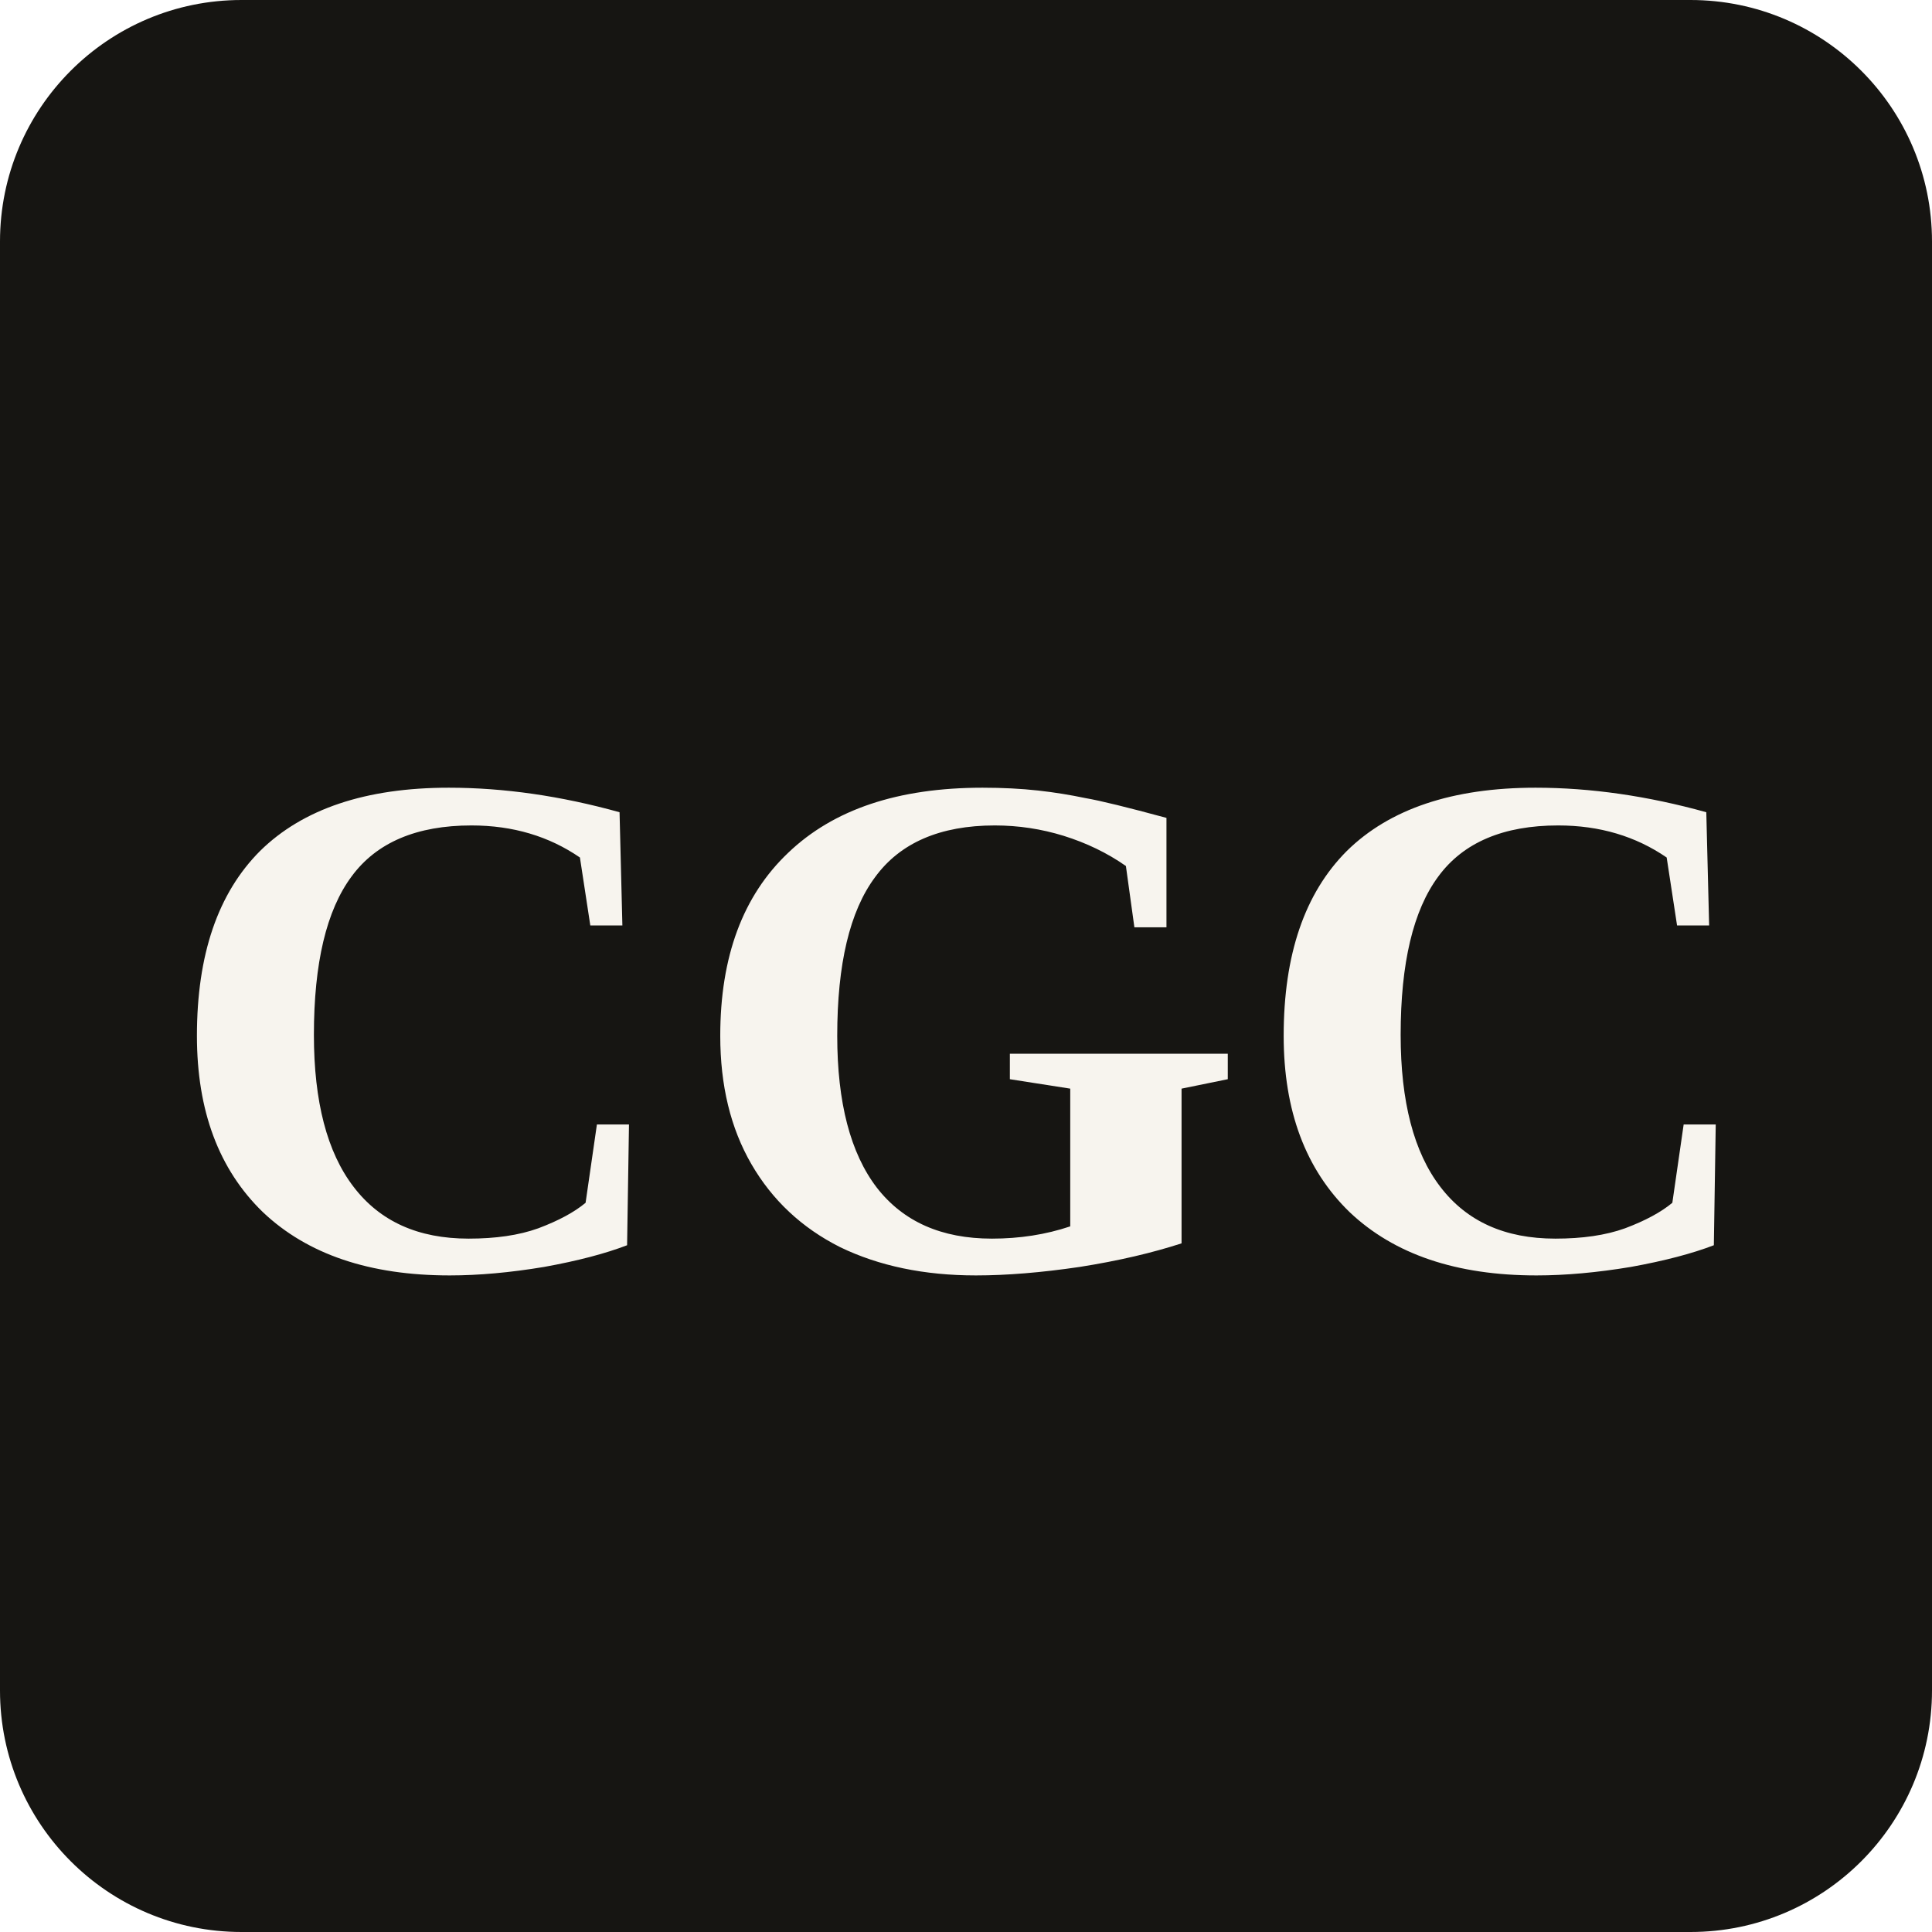
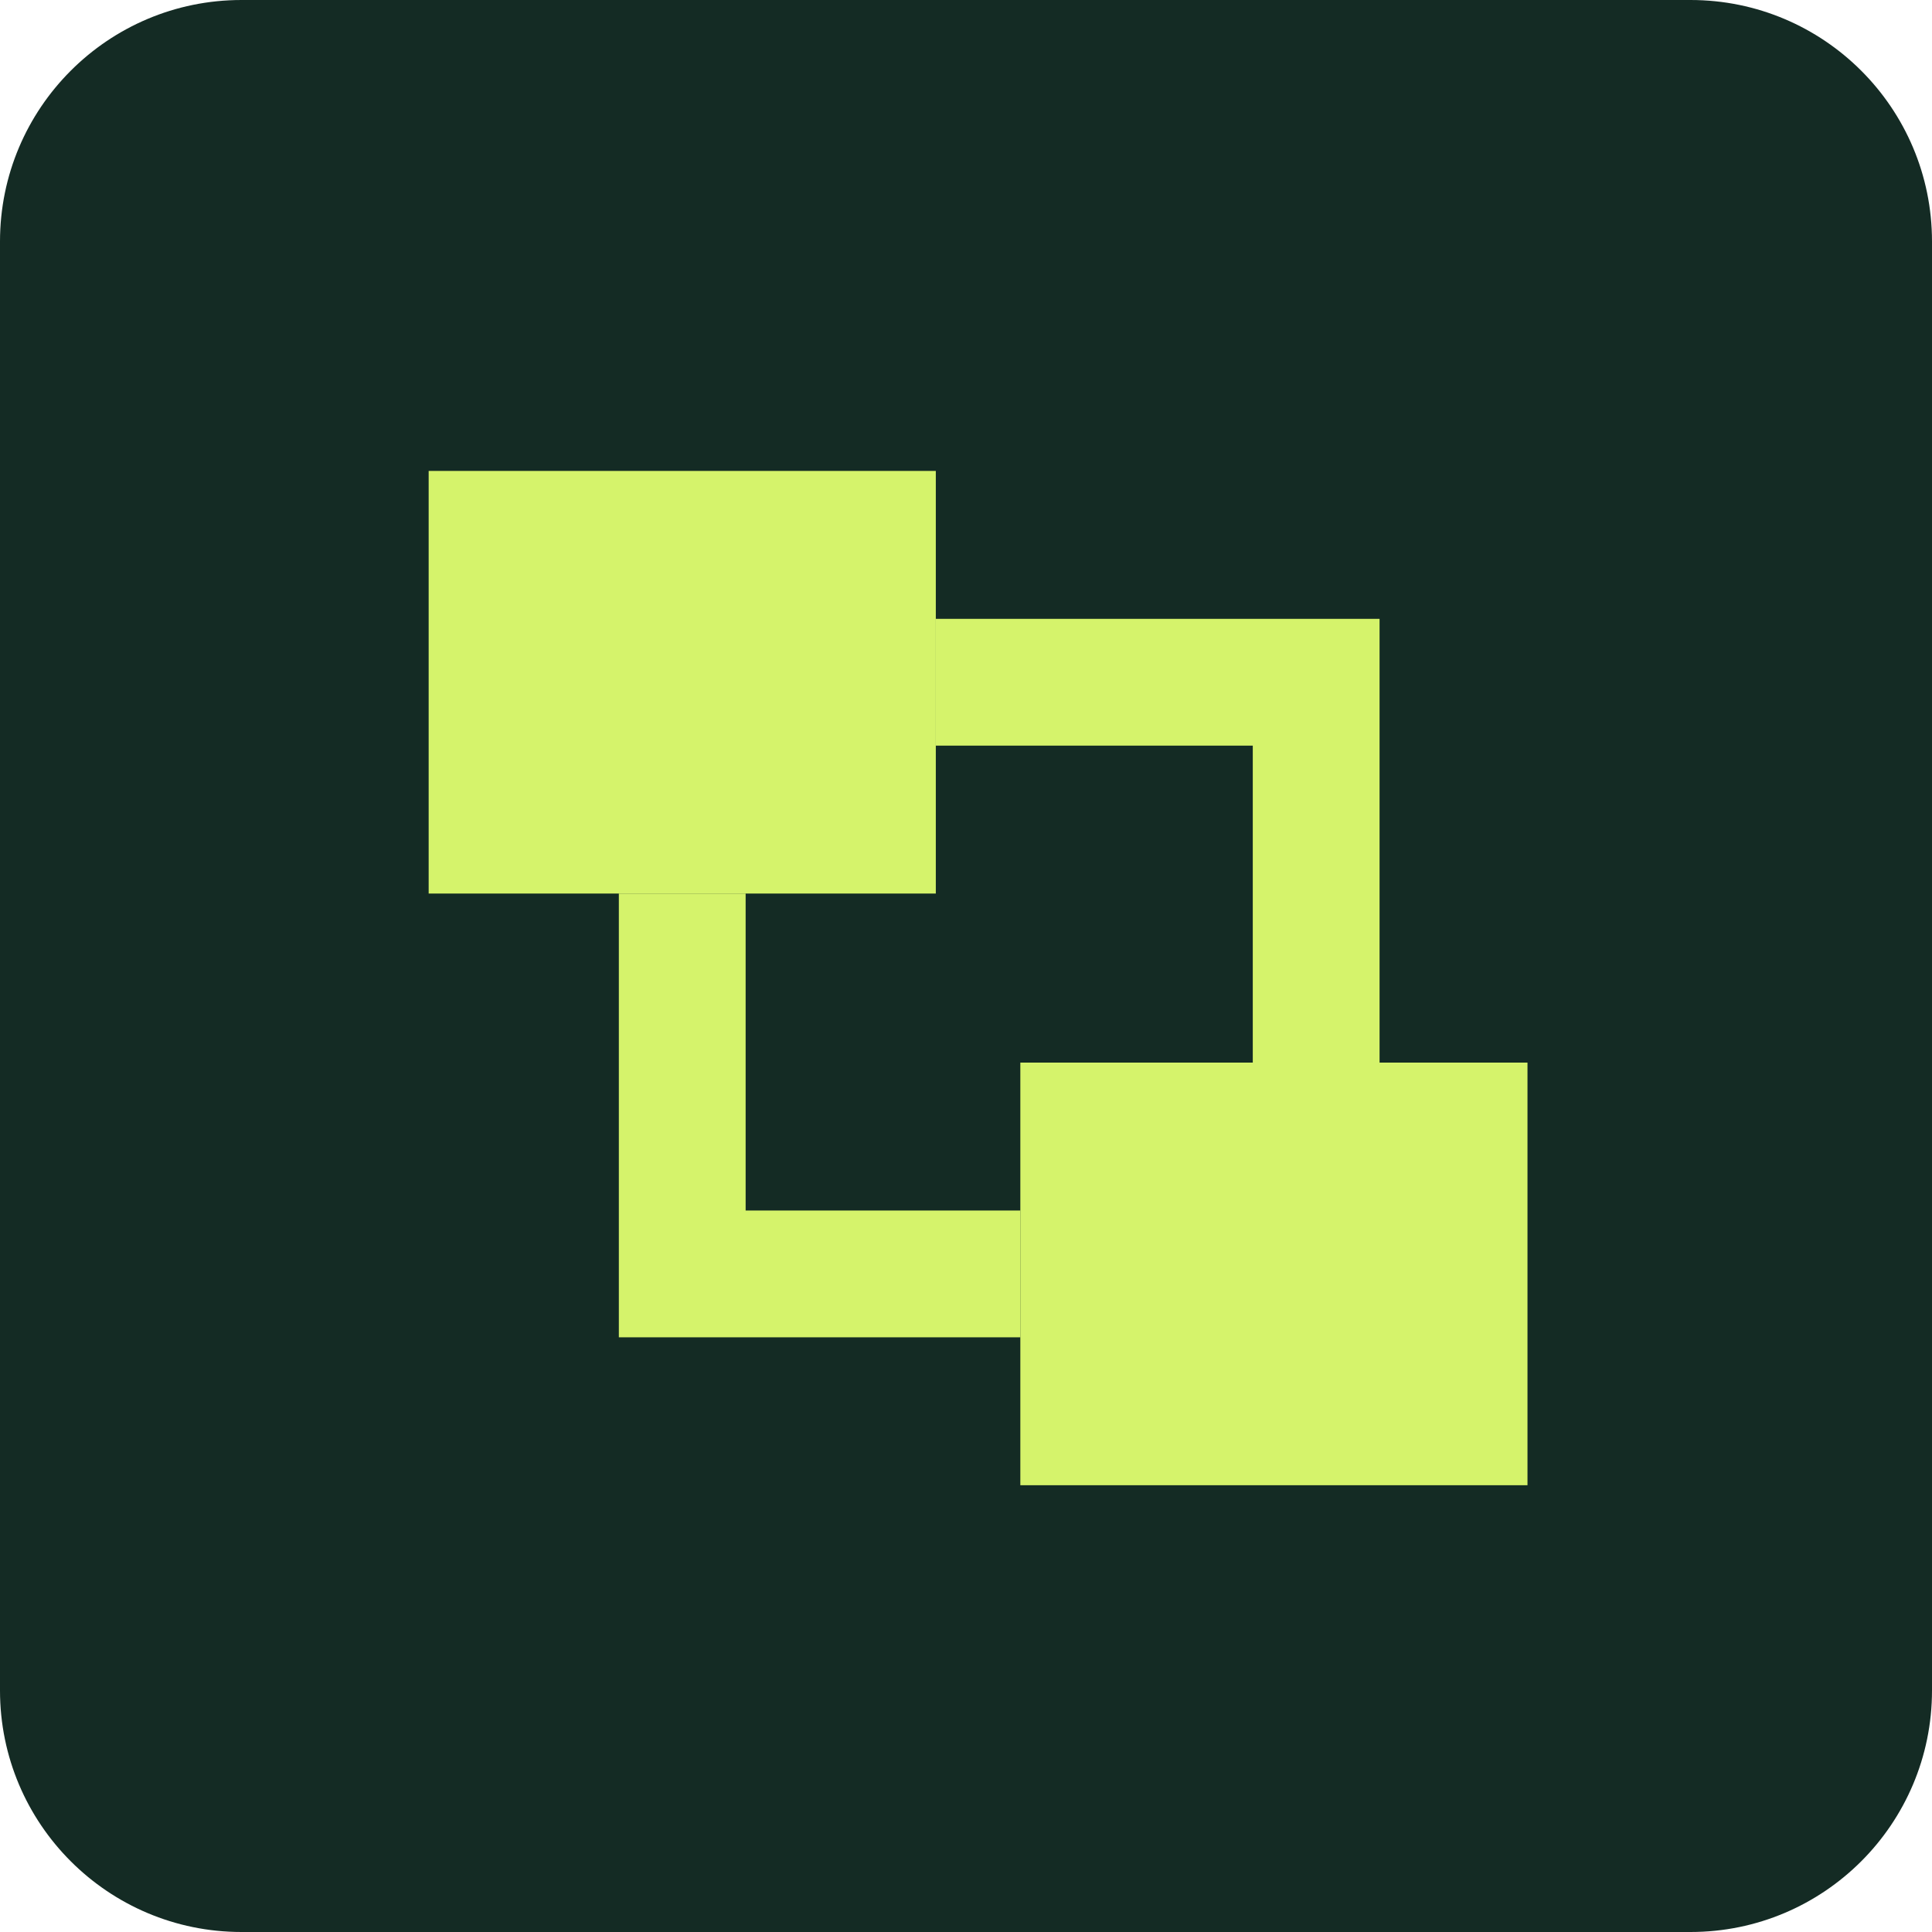
- <svg xmlns="http://www.w3.org/2000/svg" viewBox="0 0 32 32">
-   <rect width="32" height="32" rx="4" fill="#161512" />
-   <text x="16" y="21" text-anchor="middle" font-family="Georgia, 'Times New Roman', serif" font-size="12" font-weight="600" fill="#F7F4EE">CGC</text>
+ <svg xmlns="http://www.w3.org/2000/svg" width="32" height="32" viewBox="0 0 32 32" role="img" aria-labelledby="title">
+   <rect width="32" height="32" rx="4" fill="#142b24" />
+   <g transform="translate(5 5) scale(.7)" fill="#d5f36b">
+     <path d="M3 4h12v10H3zm14 14h12v10H17z" />
+     <path d="M9 14v9h8M15 9h9v9" fill="none" stroke="#d5f36b" stroke-width="3" />
+   </g>
</svg>
